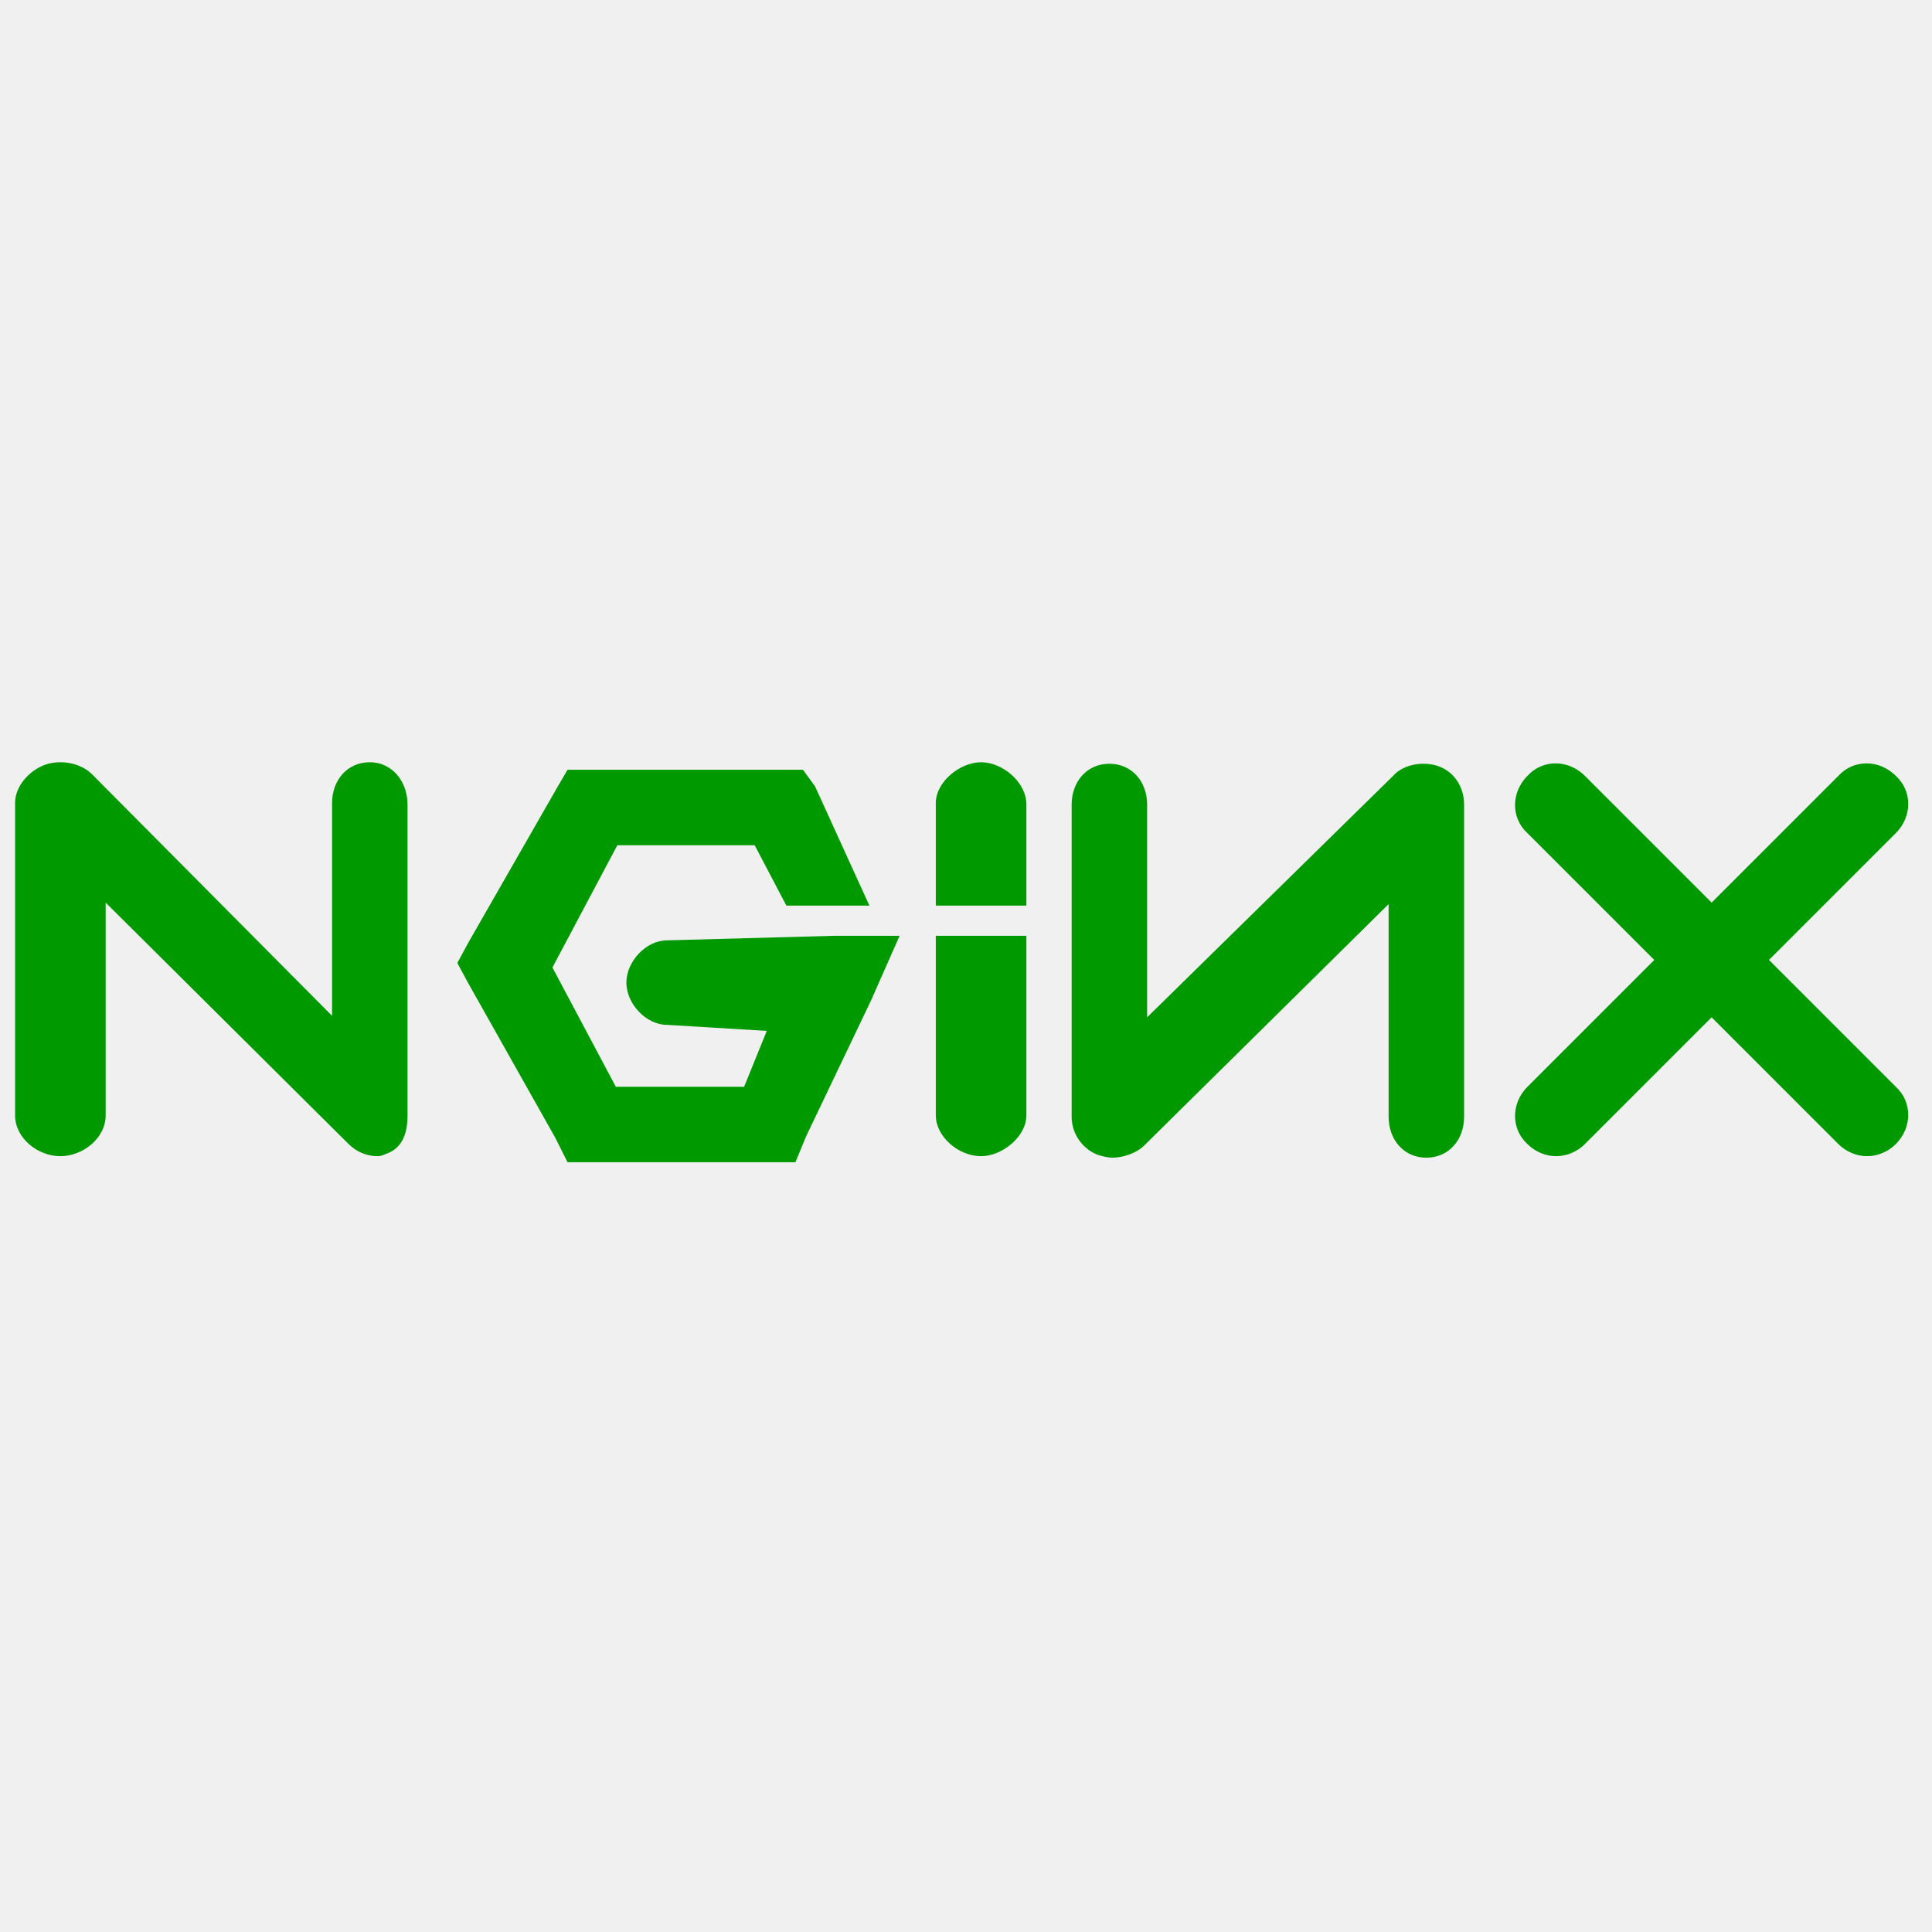
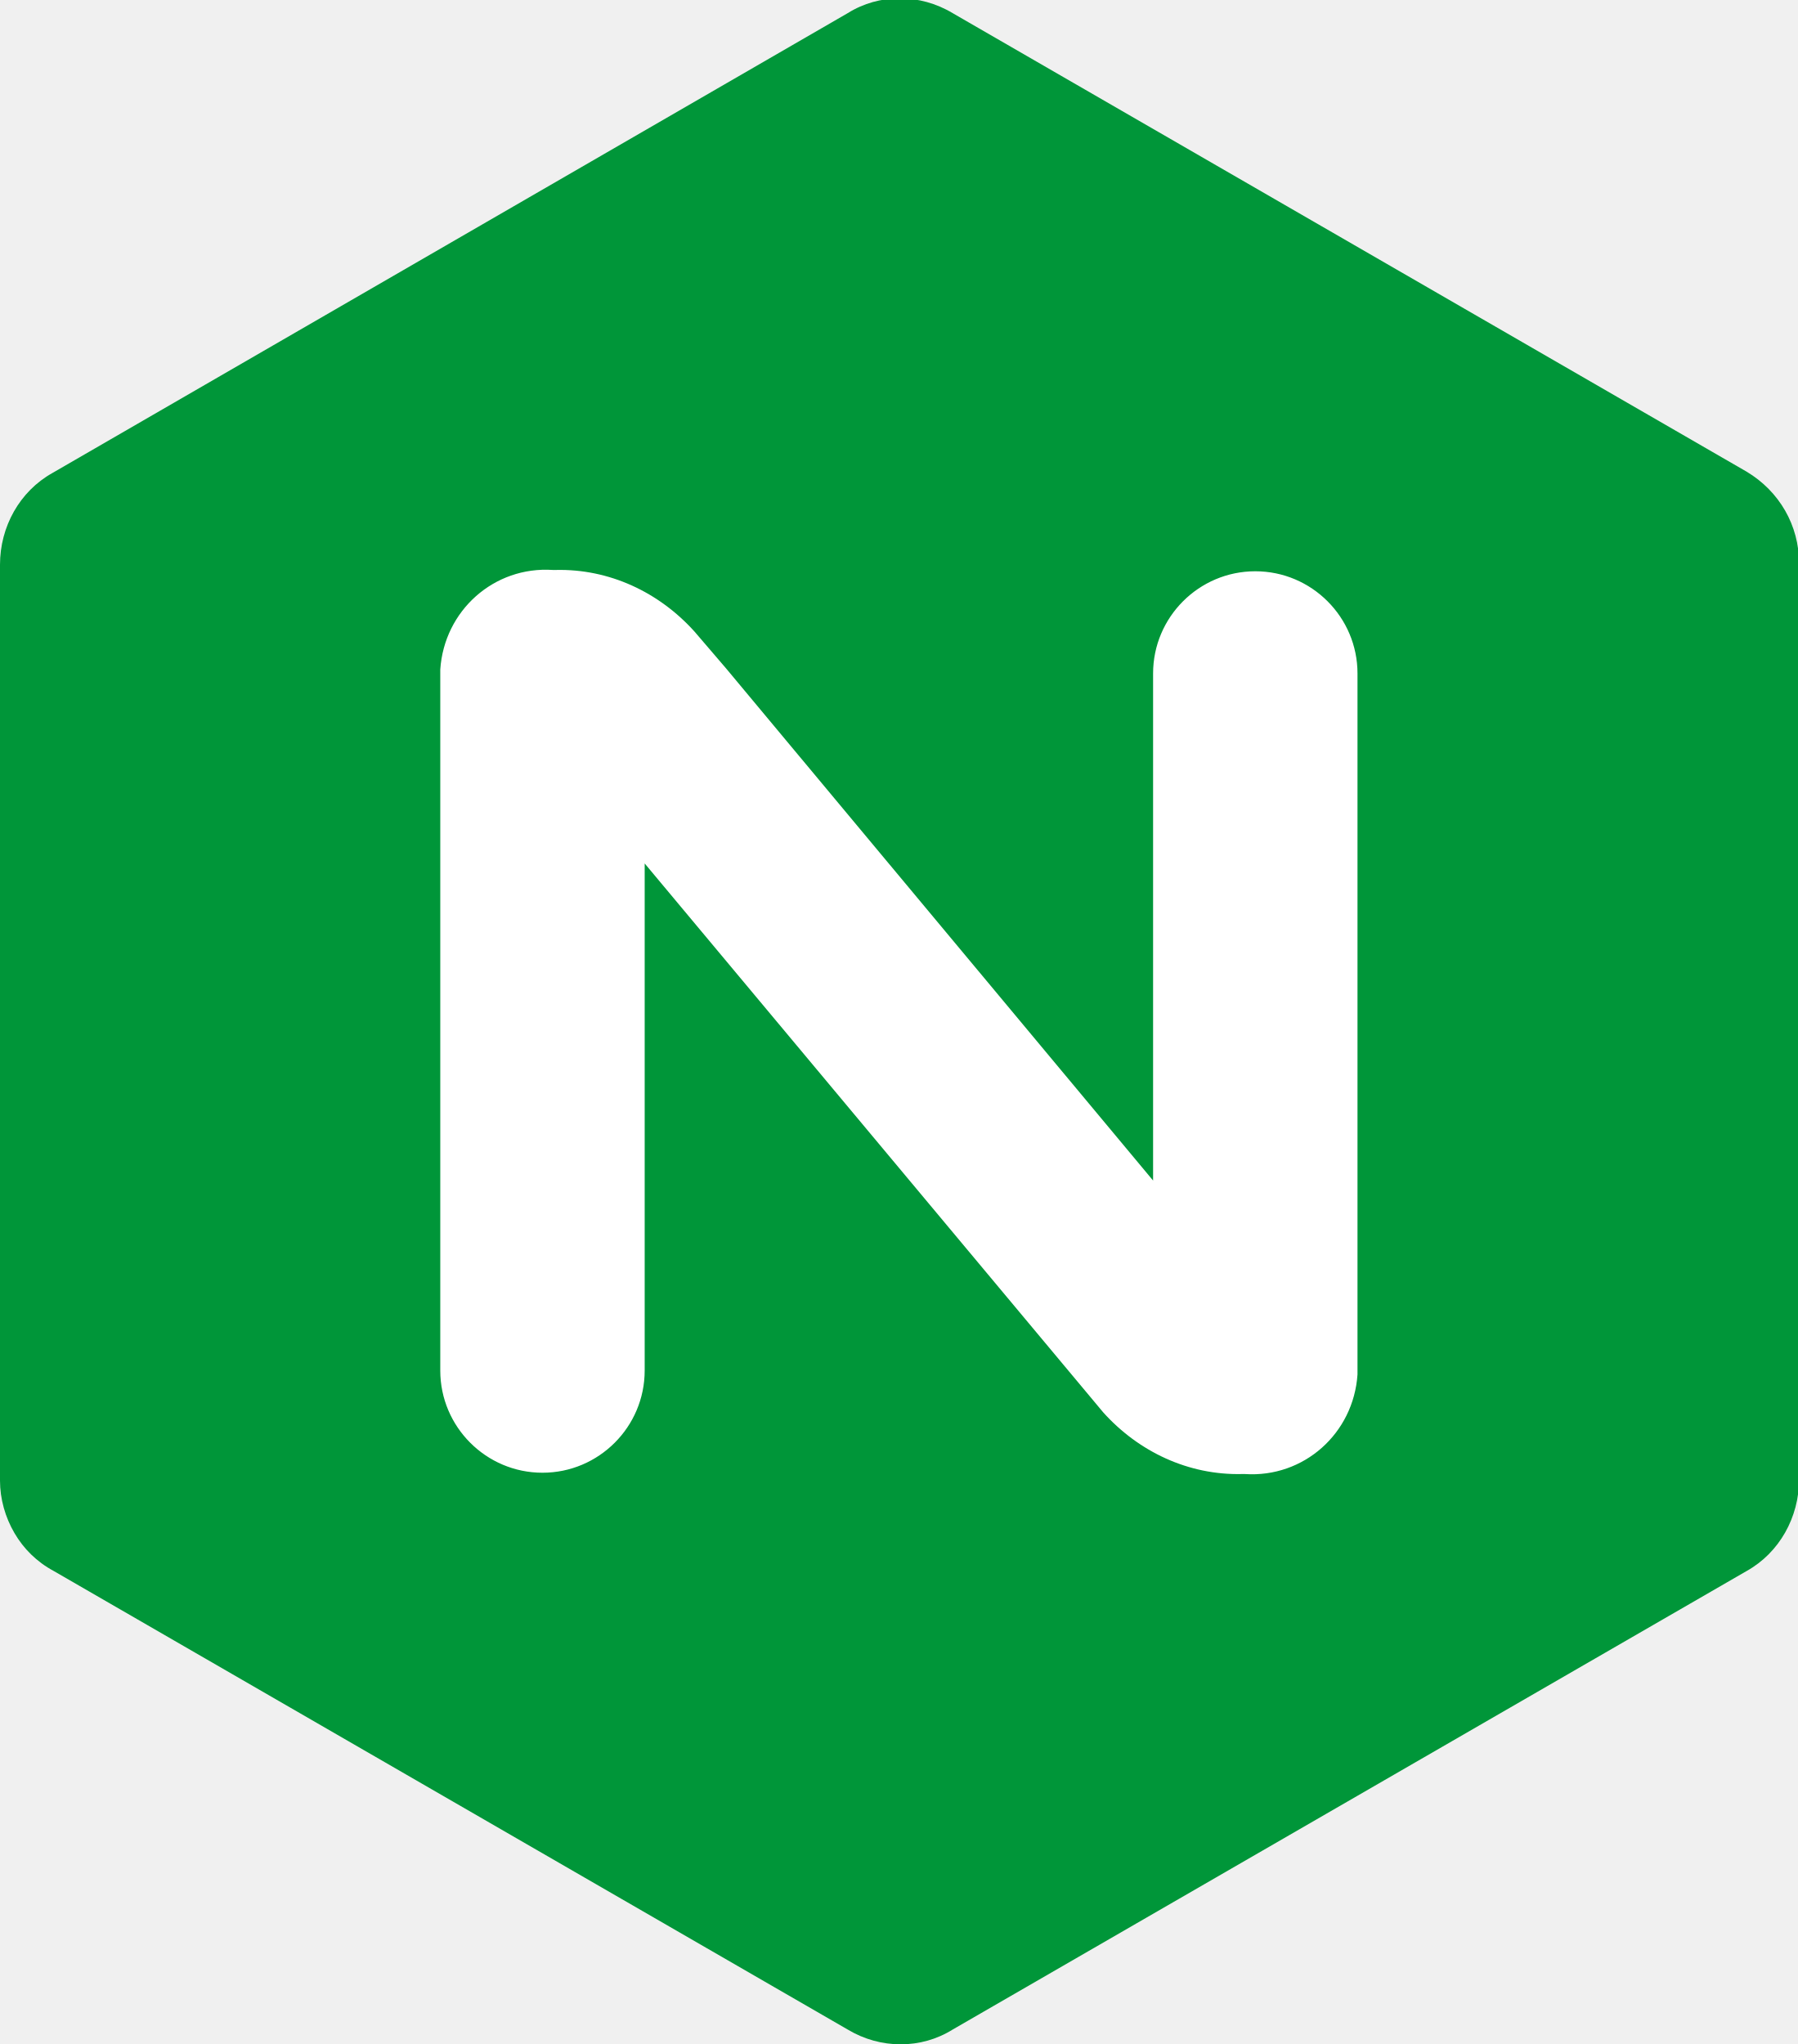
- <svg xmlns="http://www.w3.org/2000/svg" viewBox="0 0 128 128">
-   <path d="M24.5 50.5c-1.5 0-2.5 1.2-2.5 2.7v14.1l-15.9-16c-.8-.8-2.2-1-3.2-.6S1 52.1 1 53.2v20.7c0 1.5 1.5 2.7 3 2.7s3-1.2 3-2.7V59.8l16.1 16c.5.5 1.2.8 1.9.8.3 0 .4-.1.7-.2 1-.4 1.3-1.4 1.3-2.5V53.3c0-1.5-1-2.8-2.5-2.8zm19.7 11.8c-1.4 0-2.7 1.4-2.7 2.8s1.3 2.8 2.7 2.8l6.6.4-1.5 3.7h-8.5l-4.2-7.9 4.3-8.1H50l2.1 4h5.5L54 52.1l-.8-1.1H37.6l-.7 1.2L31 62.5l-.7 1.3.7 1.3 5.8 10.3.8 1.6h15.1l.7-1.7 4.3-9 1.9-4.3h-4.4l-11 .3zM65 50.5c-1.4 0-3 1.3-3 2.7V60h6v-6.7c0-1.5-1.6-2.8-3-2.8zm30.4.3c-1-.4-2.4-.2-3.1.6L76 67.4V53.3c0-1.5-1-2.7-2.5-2.7S71 51.8 71 53.3V74c0 1.1.7 2.1 1.7 2.5.3.1.7.2 1 .2.7 0 1.6-.3 2.1-.8l16.2-16V74c0 1.5 1 2.7 2.5 2.7S97 75.5 97 74V53.3c0-1.1-.6-2.1-1.6-2.5zm21.8 12.8l8.4-8.4c1.1-1.1 1.1-2.8 0-3.8-1.1-1.1-2.8-1.1-3.8 0l-8.4 8.4-8.4-8.4c-1.1-1.1-2.8-1.1-3.8 0-1.1 1.1-1.1 2.8 0 3.8l8.4 8.4-8.4 8.4c-1.1 1.1-1.1 2.8 0 3.8.5.5 1.2.8 1.9.8s1.4-.3 1.9-.8l8.4-8.4 8.4 8.4c.5.5 1.2.8 1.9.8s1.4-.3 1.9-.8c1.1-1.1 1.1-2.8 0-3.8l-8.4-8.4zM62 73.9c0 1.4 1.5 2.7 3 2.7 1.4 0 3-1.3 3-2.7V62h-6v11.9z" fill="#090" />
+ <svg xmlns="http://www.w3.org/2000/svg" version="1.1" id="Art" x="0px" y="0px" viewBox="0 0 137.2 156" style="enable-background:new 0 0 137.2 156;" xml:space="preserve">
+   <style type="text/css">
+   .st0{fill:#009639;}
+ 	.st1{fill:#FFFFFF;}
+  </style>
+   <g>
+     <path class="st0" d="M1.1,117c0.7,1.2,1.7,2.2,3,2.9l60.6,35l0,0c2.5,1.5,5.6,1.5,8,0l60.6-35c2.5-1.4,4-4.1,4-7V43l0,0   c0-2.9-1.5-5.5-4-7l-60.6-35v0c-2.5-1.5-5.6-1.5-8,0v0L4,36.1c-2.5,1.4-4,4.1-4,7l0,0V113C0,114.4,0.4,115.8,1.1,117">
+   </path>
+     <path class="st1" d="M49.2,104.6c0,4.3-3.5,7.8-7.8,7.8c-4.3,0-7.8-3.5-7.8-7.8l0,0l0-53.5c0.3-4.5,4.1-7.9,8.6-7.6   c0.1,0,0.1,0,0.2,0c4.1-0.1,7.9,1.7,10.6,4.7l2.4,2.8L88,90.1V51.4h0c0-4.3,3.5-7.8,7.8-7.8s7.8,3.5,7.8,7.8c0,0,0,0,0,0h0l0,53.5   c-0.3,4.5-4.1,7.9-8.6,7.6c-0.1,0-0.1,0-0.2,0c-4.1,0.1-7.9-1.7-10.6-4.7L49.2,65.9L49.2,104.6L49.2,104.6z">
+   </path>
+   </g>
</svg>
